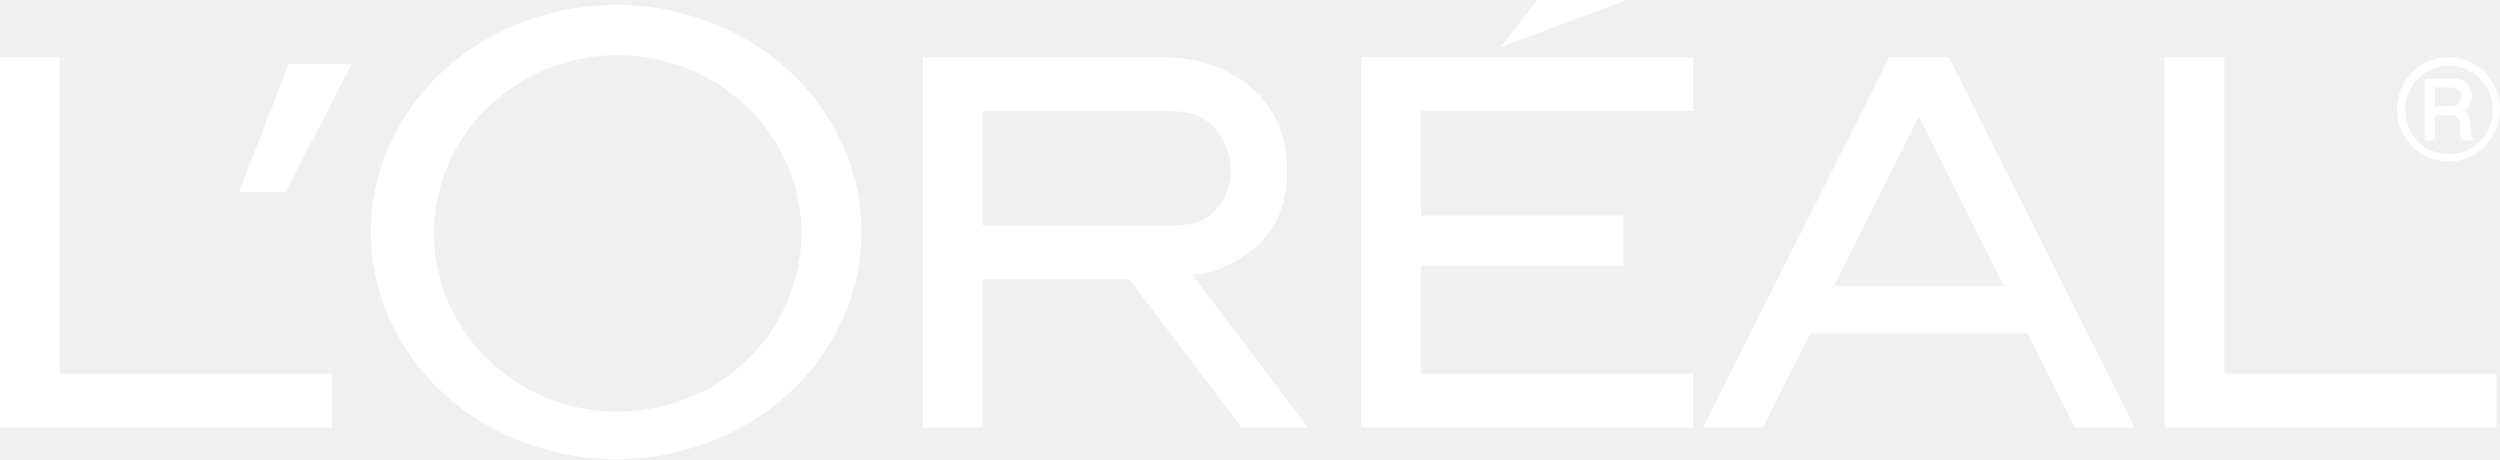
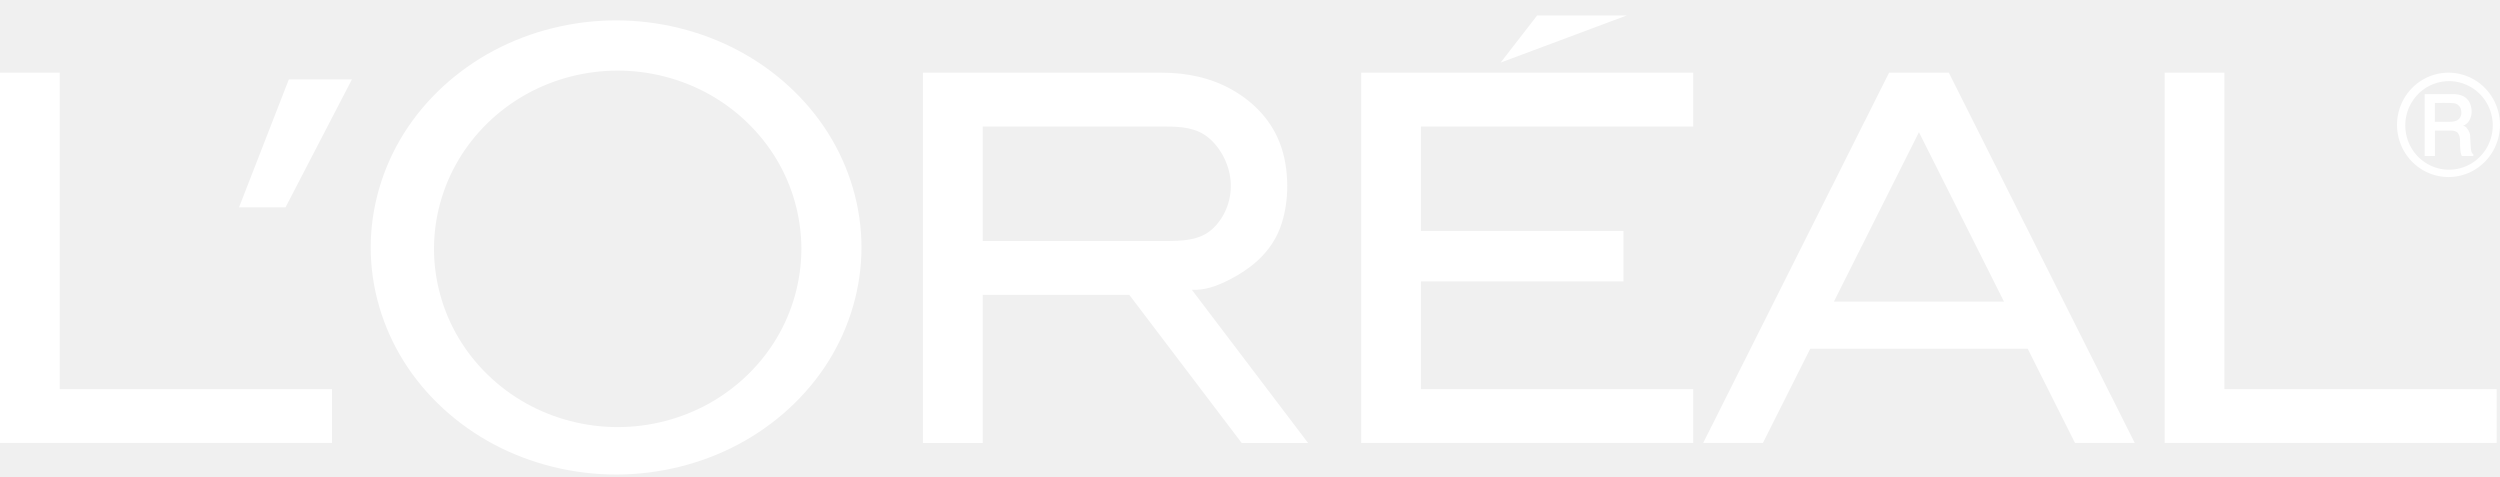
- <svg xmlns="http://www.w3.org/2000/svg" preserveAspectRatio="none" overflow="visible" style="display: block;" width="168" height="30.852" viewBox="0 0 168 30.852" fill="none">
-   <path id="Fill 3" fill-rule="evenodd" clip-rule="evenodd" d="M22.311 25.112V28.73H0V3.847H4.016V25.112H22.311ZM19.188 12.896L23.649 4.299H19.41L16.063 12.896H19.188ZM55.664 7.931C54.218 5.622 52.105 3.682 49.616 2.359C47.129 1.036 44.264 0.331 41.401 0.331C38.539 0.331 35.674 1.036 33.187 2.359C30.699 3.682 28.585 5.622 27.138 7.931C25.692 10.239 24.911 12.916 24.911 15.592C24.911 18.268 25.692 20.944 27.138 23.252C28.585 25.56 30.698 27.501 33.187 28.823C35.676 30.147 38.539 30.852 41.401 30.852C44.264 30.852 47.129 30.148 49.616 28.823C52.105 27.501 54.218 25.56 55.664 23.252C57.112 20.944 57.892 18.267 57.892 15.592C57.892 12.916 57.112 10.24 55.664 7.931V7.931ZM52.193 21.685C51.114 23.496 49.534 25.023 47.669 26.066C45.805 27.108 43.657 27.664 41.509 27.664C39.36 27.664 37.212 27.108 35.348 26.066C33.485 25.023 31.904 23.497 30.825 21.685C29.744 19.874 29.164 17.779 29.164 15.685C29.164 13.589 29.744 11.494 30.825 9.684C31.904 7.873 33.483 6.346 35.348 5.305C37.212 4.261 39.361 3.707 41.509 3.707C43.656 3.707 45.805 4.261 47.669 5.305C49.534 6.346 51.112 7.873 52.193 9.684C53.274 11.494 53.847 13.569 53.854 15.685C53.847 17.801 53.273 19.875 52.193 21.685V21.685ZM85.9 14.577C85.174 16.198 83.8 17.135 82.725 17.702C81.649 18.269 80.875 18.466 80.094 18.438L87.903 28.731H83.442L75.889 18.777H66.039V28.731H62.022V3.847H78.086C79.709 3.847 81.356 4.171 82.809 5C84.261 5.828 85.519 7.088 86.11 8.87C86.7 10.652 86.624 12.956 85.9 14.577V14.577ZM81.407 14.407C82.253 13.682 82.755 12.49 82.71 11.308C82.667 10.125 82.079 8.954 81.239 8.239C80.399 7.525 79.325 7.466 78.309 7.466H66.039V15.157H78.309C79.394 15.157 80.561 15.133 81.407 14.407V14.407ZM109.098 14.479V17.871H95.488V25.112H113.783V28.73H91.471V3.847H113.783V7.466H95.488V14.479H109.098ZM109.321 -3.97364e-08H103.296L100.843 3.167L109.321 -3.97364e-08ZM121.649 22.395L118.467 28.73H114.453L126.946 3.846H130.961L143.456 28.73H139.44L136.26 22.395H121.649ZM128.953 7.846L123.238 19.23H134.668L128.953 7.846ZM167.774 25.112V28.73H145.464V3.847H149.478V25.112H167.774ZM166.034 8.84L166 8.246C165.995 8.137 166.003 8.028 165.959 7.904C165.915 7.776 165.848 7.658 165.761 7.556C165.699 7.479 165.611 7.428 165.514 7.415C165.688 7.354 165.834 7.232 165.928 7.073C166.032 6.902 166.098 6.677 166.095 6.436C166.093 6.195 166.02 5.936 165.894 5.745C165.619 5.337 165.137 5.268 164.715 5.289H162.938V9.445H163.628V7.738H164.658C164.771 7.738 164.959 7.722 165.146 7.872C165.394 8.169 165.285 8.56 165.329 8.893C165.332 9.091 165.351 9.279 165.432 9.445H166.206V9.317C166.066 9.258 166.053 9.051 166.034 8.84V8.84ZM165.183 7.009C164.969 7.147 164.748 7.148 164.596 7.145H163.622V5.879C164.047 5.885 164.475 5.861 164.895 5.896C165.093 5.918 165.265 6.042 165.349 6.224C165.439 6.499 165.443 6.794 165.183 7.009V7.009ZM167.534 5.598C167.233 5.068 166.791 4.621 166.269 4.315C165.746 4.008 165.142 3.845 164.54 3.845C163.936 3.845 163.332 4.008 162.809 4.315C162.287 4.621 161.845 5.068 161.543 5.598C161.242 6.128 161.078 6.74 161.078 7.353C161.078 7.965 161.242 8.577 161.543 9.106C161.845 9.635 162.287 10.084 162.809 10.39C163.332 10.696 163.936 10.86 164.54 10.86C165.142 10.86 165.746 10.696 166.269 10.39C166.791 10.084 167.233 9.636 167.534 9.106C167.836 8.576 168 7.965 168 7.353C168 6.74 167.836 6.128 167.534 5.598V5.598ZM167.12 8.878C166.861 9.33 166.49 9.706 166.044 9.968C165.596 10.228 165.09 10.366 164.574 10.366C163.524 10.366 162.554 9.799 162.028 8.878C161.504 7.957 161.504 6.823 162.028 5.902C162.84 4.477 164.638 3.989 166.044 4.813C166.487 5.073 166.863 5.452 167.12 5.902C167.377 6.354 167.514 6.868 167.514 7.391C167.514 7.909 167.377 8.428 167.12 8.878V8.878Z" fill="white" />
+ <svg xmlns="http://www.w3.org/2000/svg" preserveAspectRatio="none" overflow="visible" style="display: block;" width="168" height="32" viewBox="0 0 168 32" fill="none">
+   <g id="loreal">
+     <path id="Fill 3" fill-rule="evenodd" clip-rule="evenodd" d="M22.311 26.149V29.767H0V4.885H4.016V26.149H22.311ZM19.188 13.933L23.649 5.336H19.41L16.063 13.933H19.188ZM55.664 8.969C54.218 6.66 52.105 4.719 49.616 3.397C47.129 2.074 44.264 1.369 41.401 1.369C38.539 1.369 35.674 2.074 33.187 3.397C30.699 4.719 28.585 6.66 27.138 8.969C25.692 11.277 24.911 13.953 24.911 16.63C24.911 19.306 25.692 21.982 27.138 24.29C28.585 26.598 30.698 28.539 33.187 29.861C35.676 31.184 38.539 31.889 41.401 31.889C44.264 31.889 47.129 31.186 49.616 29.861C52.105 28.539 54.218 26.598 55.664 24.29C57.112 21.982 57.892 19.305 57.892 16.63C57.892 13.954 57.112 11.278 55.664 8.969V8.969ZM52.193 22.723C51.114 24.534 49.534 26.061 47.669 27.103C45.805 28.146 43.657 28.701 41.509 28.701C39.36 28.701 37.212 28.146 35.348 27.103C33.485 26.061 31.904 24.535 30.825 22.723C29.744 20.912 29.164 18.817 29.164 16.723C29.164 14.627 29.744 12.532 30.825 10.722C31.904 8.911 33.483 7.384 35.348 6.342C37.212 5.299 39.361 4.744 41.509 4.744C43.656 4.744 45.805 5.299 47.669 6.342C49.534 7.384 51.112 8.911 52.193 10.722C53.274 12.532 53.847 14.607 53.854 16.723C53.847 18.838 53.273 20.913 52.193 22.723V22.723ZM85.9 15.615C85.174 17.236 83.8 18.173 82.725 18.74C81.649 19.307 80.875 19.504 80.094 19.476L87.903 29.769H83.442L75.889 19.815H66.039V29.769H62.022V4.885H78.086C79.709 4.885 81.356 5.209 82.809 6.038C84.261 6.866 85.519 8.125 86.11 9.908C86.7 11.689 86.624 13.994 85.9 15.615V15.615ZM81.407 15.445C82.253 14.72 82.755 13.528 82.71 12.346C82.667 11.162 82.079 9.992 81.239 9.277C80.399 8.563 79.325 8.504 78.309 8.504H66.039V16.195H78.309C79.394 16.195 80.561 16.171 81.407 15.445V15.445ZM109.098 15.517V18.909H95.488V26.149H113.783V29.767H91.471V4.885H113.783V8.504H95.488V15.517H109.098ZM109.321 1.038H103.296L100.843 4.205L109.321 1.038ZM121.649 23.433L118.467 29.767H114.453L126.946 4.884H130.961L143.456 29.767H139.44L136.26 23.433H121.649ZM128.953 8.884L123.238 20.268H134.668L128.953 8.884ZM167.774 26.149V29.767H145.464V4.885H149.478V26.149H167.774ZM166.034 9.878L166 9.284C165.995 9.175 166.003 9.065 165.959 8.941C165.915 8.814 165.848 8.696 165.761 8.594C165.699 8.516 165.611 8.466 165.514 8.453C165.688 8.391 165.834 8.27 165.928 8.11C166.032 7.94 166.098 7.715 166.095 7.473C166.093 7.232 166.02 6.974 165.894 6.782C165.619 6.375 165.137 6.306 164.715 6.327H162.938V10.483H163.628V8.776H164.658C164.771 8.776 164.959 8.76 165.146 8.909C165.394 9.207 165.285 9.598 165.329 9.93C165.332 10.129 165.351 10.317 165.432 10.483H166.206V10.355C166.066 10.296 166.053 10.088 166.034 9.878V9.878ZM165.183 8.047C164.969 8.185 164.748 8.186 164.596 8.183H163.622V6.917C164.047 6.923 164.475 6.899 164.895 6.934C165.093 6.956 165.265 7.079 165.349 7.262C165.439 7.537 165.443 7.832 165.183 8.047V8.047ZM167.534 6.636C167.233 6.106 166.791 5.659 166.269 5.353C165.746 5.046 165.142 4.883 164.54 4.883C163.936 4.883 163.332 5.046 162.809 5.353C162.287 5.659 161.845 6.106 161.543 6.636C161.242 7.166 161.078 7.778 161.078 8.391C161.078 9.003 161.242 9.615 161.543 10.144C161.845 10.673 162.287 11.122 162.809 11.428C163.332 11.734 163.936 11.898 164.54 11.898C165.142 11.898 165.746 11.734 166.269 11.428C166.791 11.122 167.233 10.674 167.534 10.144C167.836 9.614 168 9.003 168 8.391C168 7.778 167.836 7.166 167.534 6.636V6.636ZM167.12 9.916C166.861 10.368 166.49 10.743 166.044 11.006C165.596 11.266 165.09 11.403 164.574 11.404C163.524 11.403 162.554 10.836 162.028 9.916C161.504 8.995 161.504 7.861 162.028 6.94C162.84 5.515 164.638 5.027 166.044 5.851C166.487 6.11 166.863 6.49 167.12 6.94C167.377 7.392 167.514 7.906 167.514 8.428C167.514 8.947 167.377 9.466 167.12 9.916V9.916Z" fill="white" />
+   </g>
</svg>
